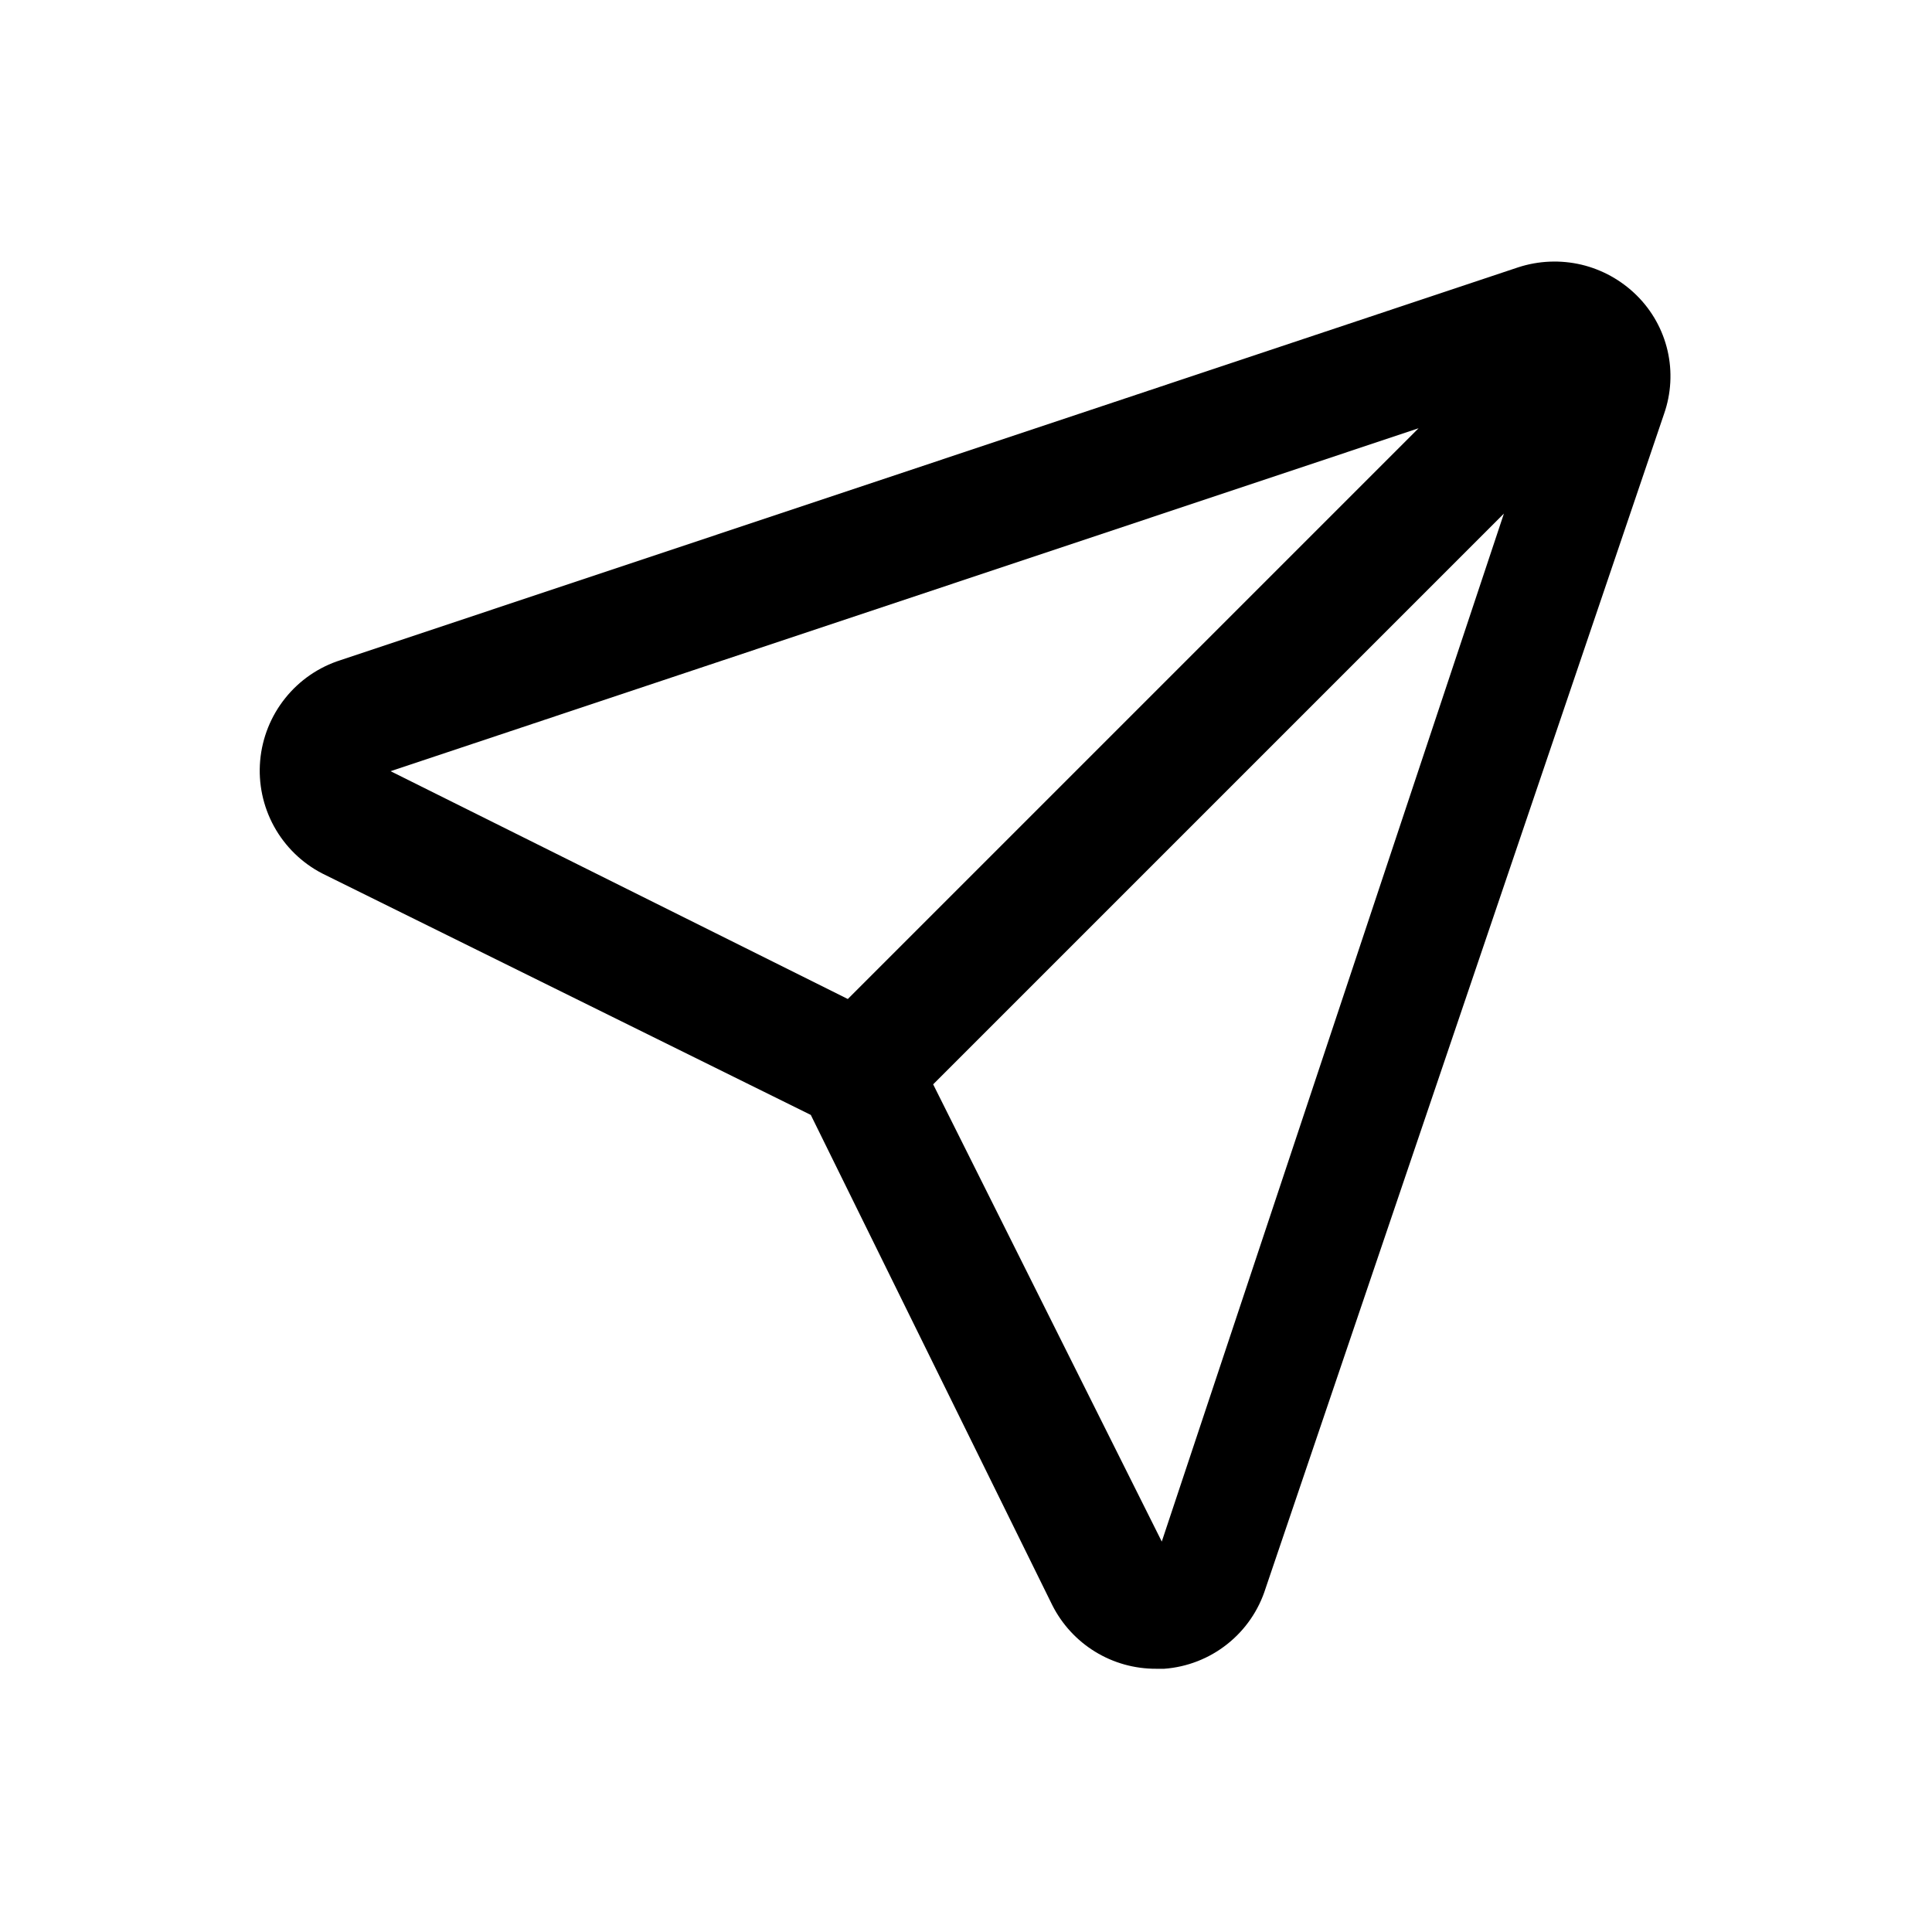
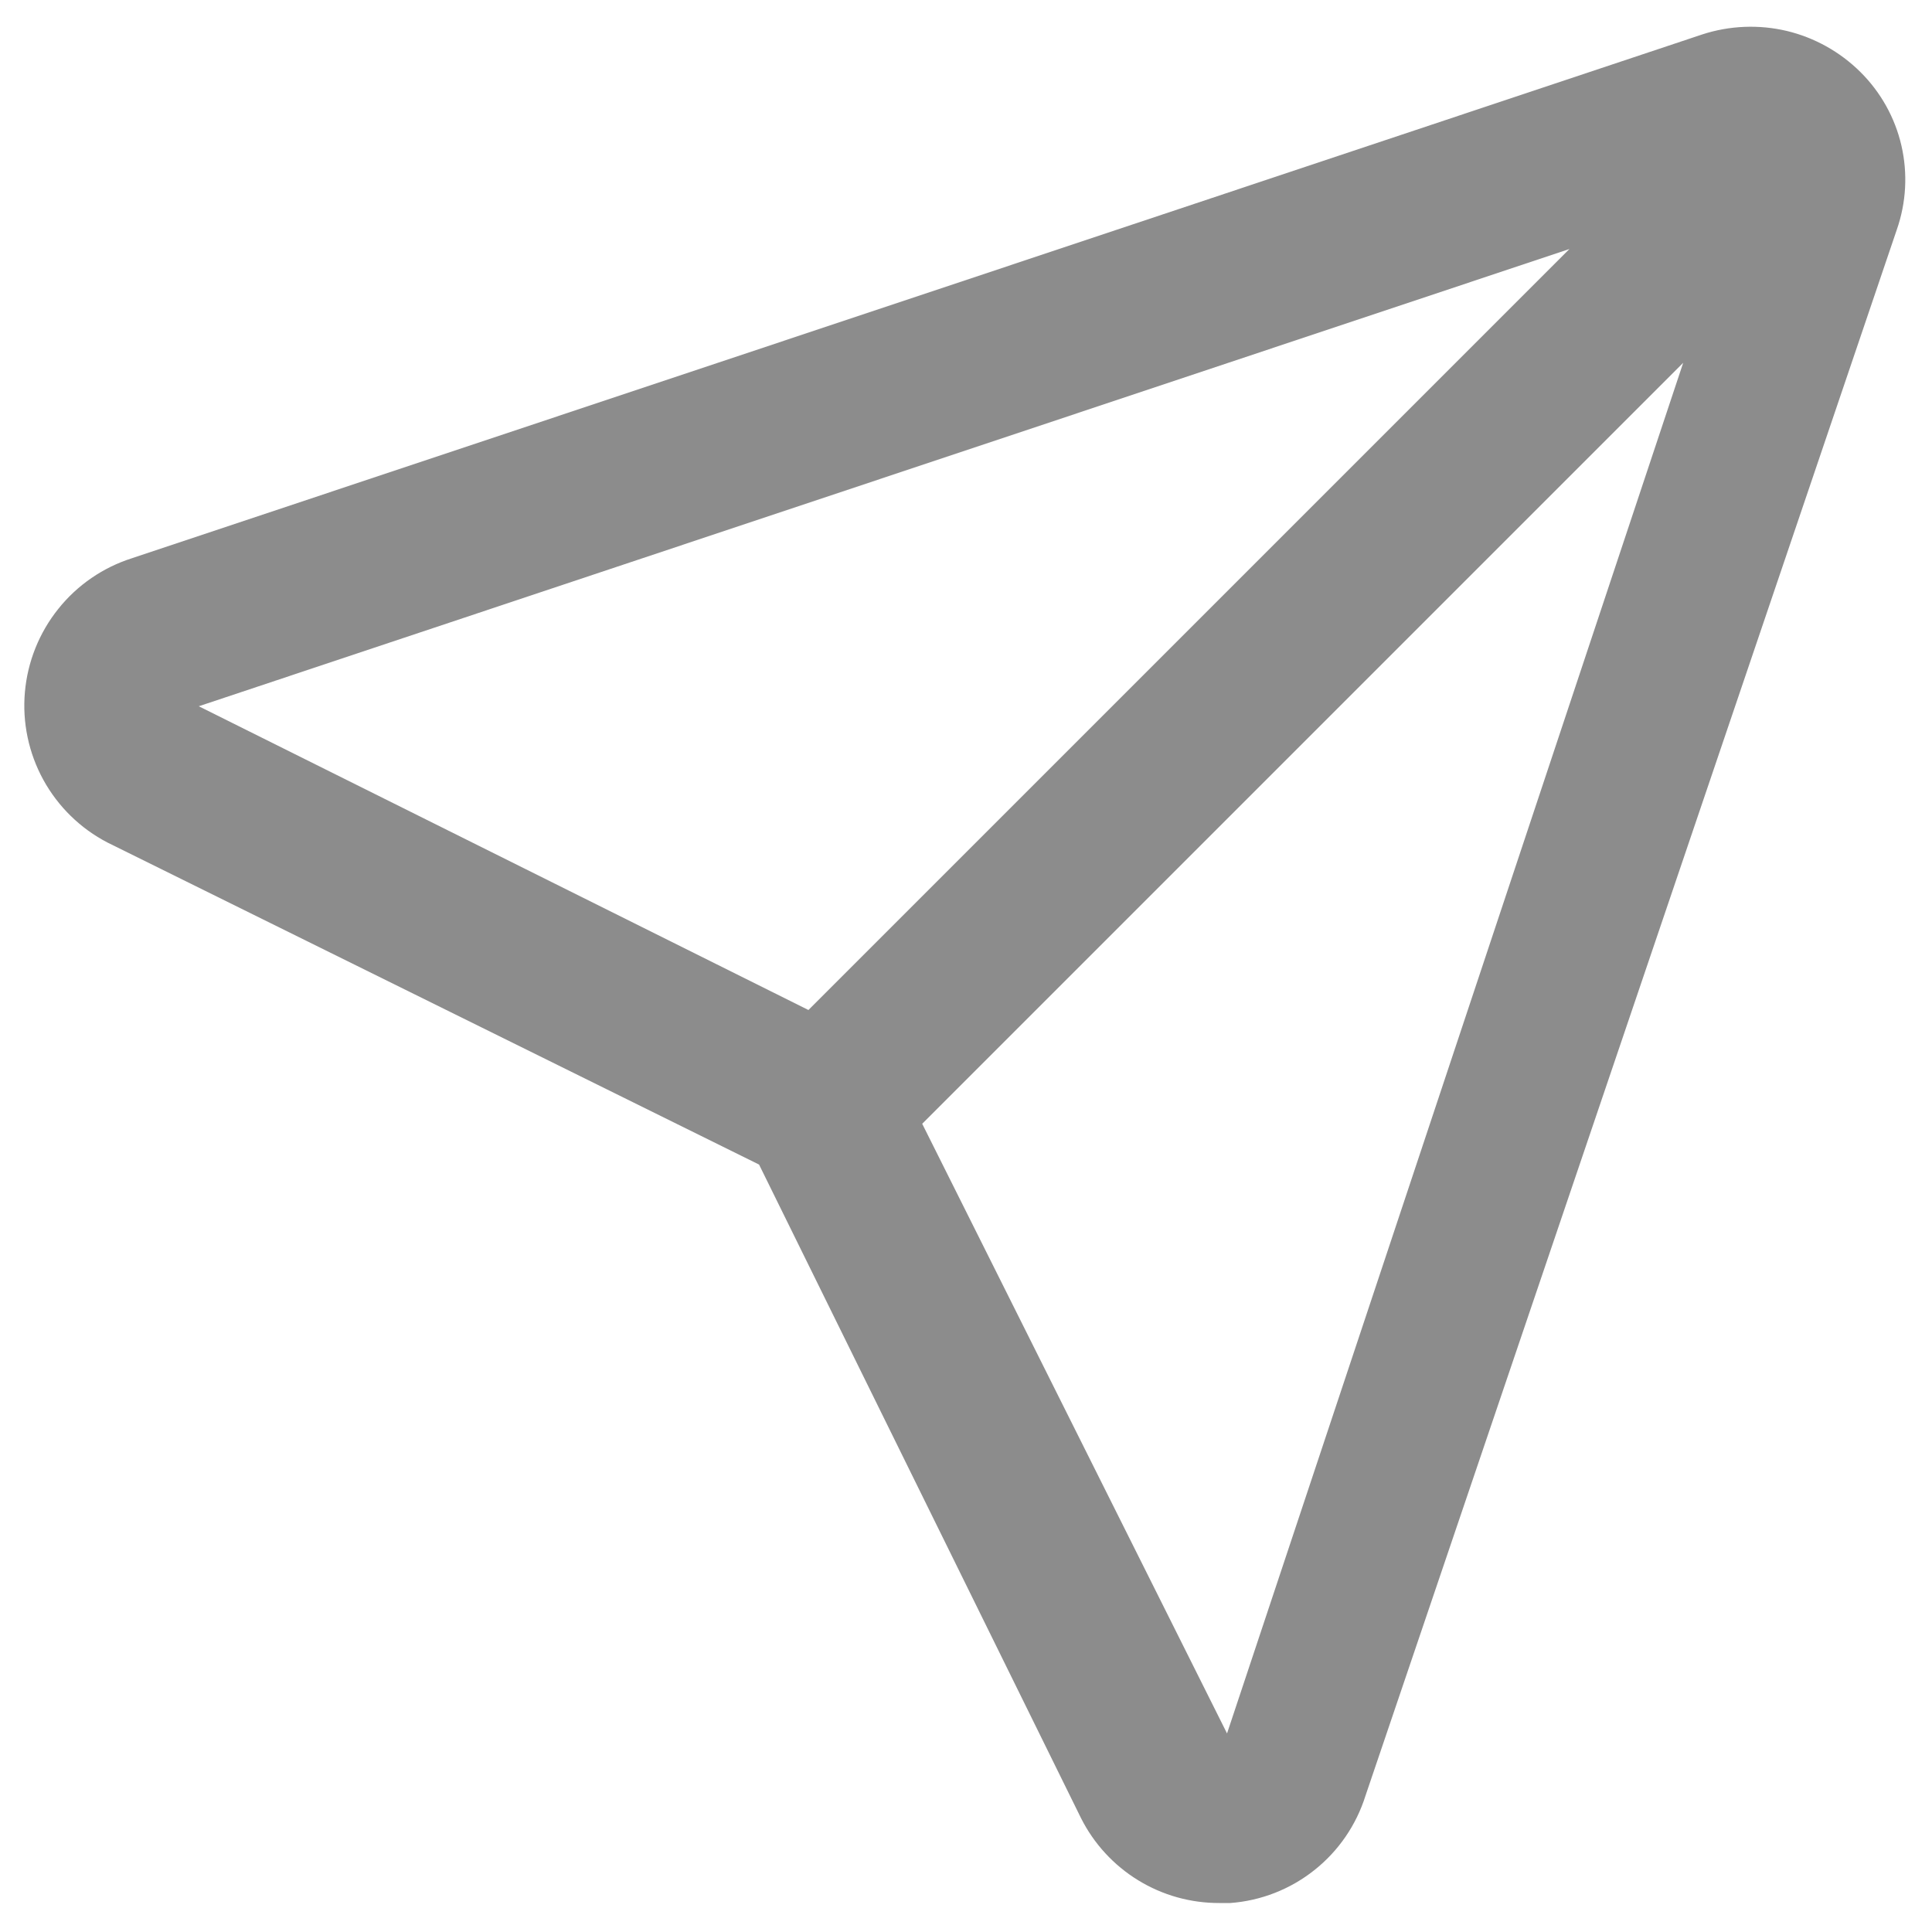
- <svg xmlns="http://www.w3.org/2000/svg" width="24" height="24" viewBox="0 0 24 24" fill="none">
-   <path d="M20.332 3.67C20.142 3.482 19.905 3.35 19.646 3.288C19.386 3.227 19.115 3.238 18.862 3.32L4.232 8.2C3.96 8.286 3.72 8.451 3.543 8.673C3.365 8.895 3.257 9.165 3.232 9.448C3.207 9.732 3.267 10.016 3.404 10.266C3.541 10.515 3.749 10.719 4.002 10.85L10.072 13.85L13.072 19.94C13.192 20.178 13.377 20.379 13.604 20.518C13.832 20.658 14.094 20.731 14.362 20.73H14.462C14.748 20.709 15.021 20.602 15.245 20.424C15.47 20.246 15.636 20.004 15.722 19.73L20.672 5.14C20.76 4.888 20.775 4.616 20.715 4.356C20.655 4.096 20.522 3.858 20.332 3.67ZM4.852 9.58L17.622 5.32L10.532 12.41L4.852 9.58ZM14.432 19.15L11.592 13.47L18.682 6.38L14.432 19.15Z" fill="black" />
+ <svg xmlns="http://www.w3.org/2000/svg" width="18" height="18" viewBox="0 0 18 18" fill="none">
+   <path d="M17.332 0.67C17.142 0.482 16.905 0.35 16.646 0.288C16.387 0.227 16.115 0.238 15.862 0.32L1.232 5.2C0.96 5.286 0.72 5.451 0.543 5.673C0.365 5.895 0.257 6.165 0.232 6.448C0.207 6.732 0.267 7.016 0.404 7.266C0.541 7.515 0.749 7.719 1.002 7.85L7.072 10.85L10.072 16.94C10.192 17.178 10.377 17.379 10.604 17.518C10.832 17.658 11.094 17.731 11.362 17.73H11.462C11.748 17.709 12.021 17.602 12.245 17.424C12.47 17.246 12.636 17.004 12.722 16.73L17.672 2.14C17.76 1.888 17.775 1.616 17.715 1.356C17.655 1.096 17.522 0.858 17.332 0.67ZM1.852 6.58L14.622 2.32L7.532 9.41L1.852 6.58ZM11.432 16.15L8.592 10.47L15.682 3.38L11.432 16.15Z" fill="#8C8C8C" />
</svg>
